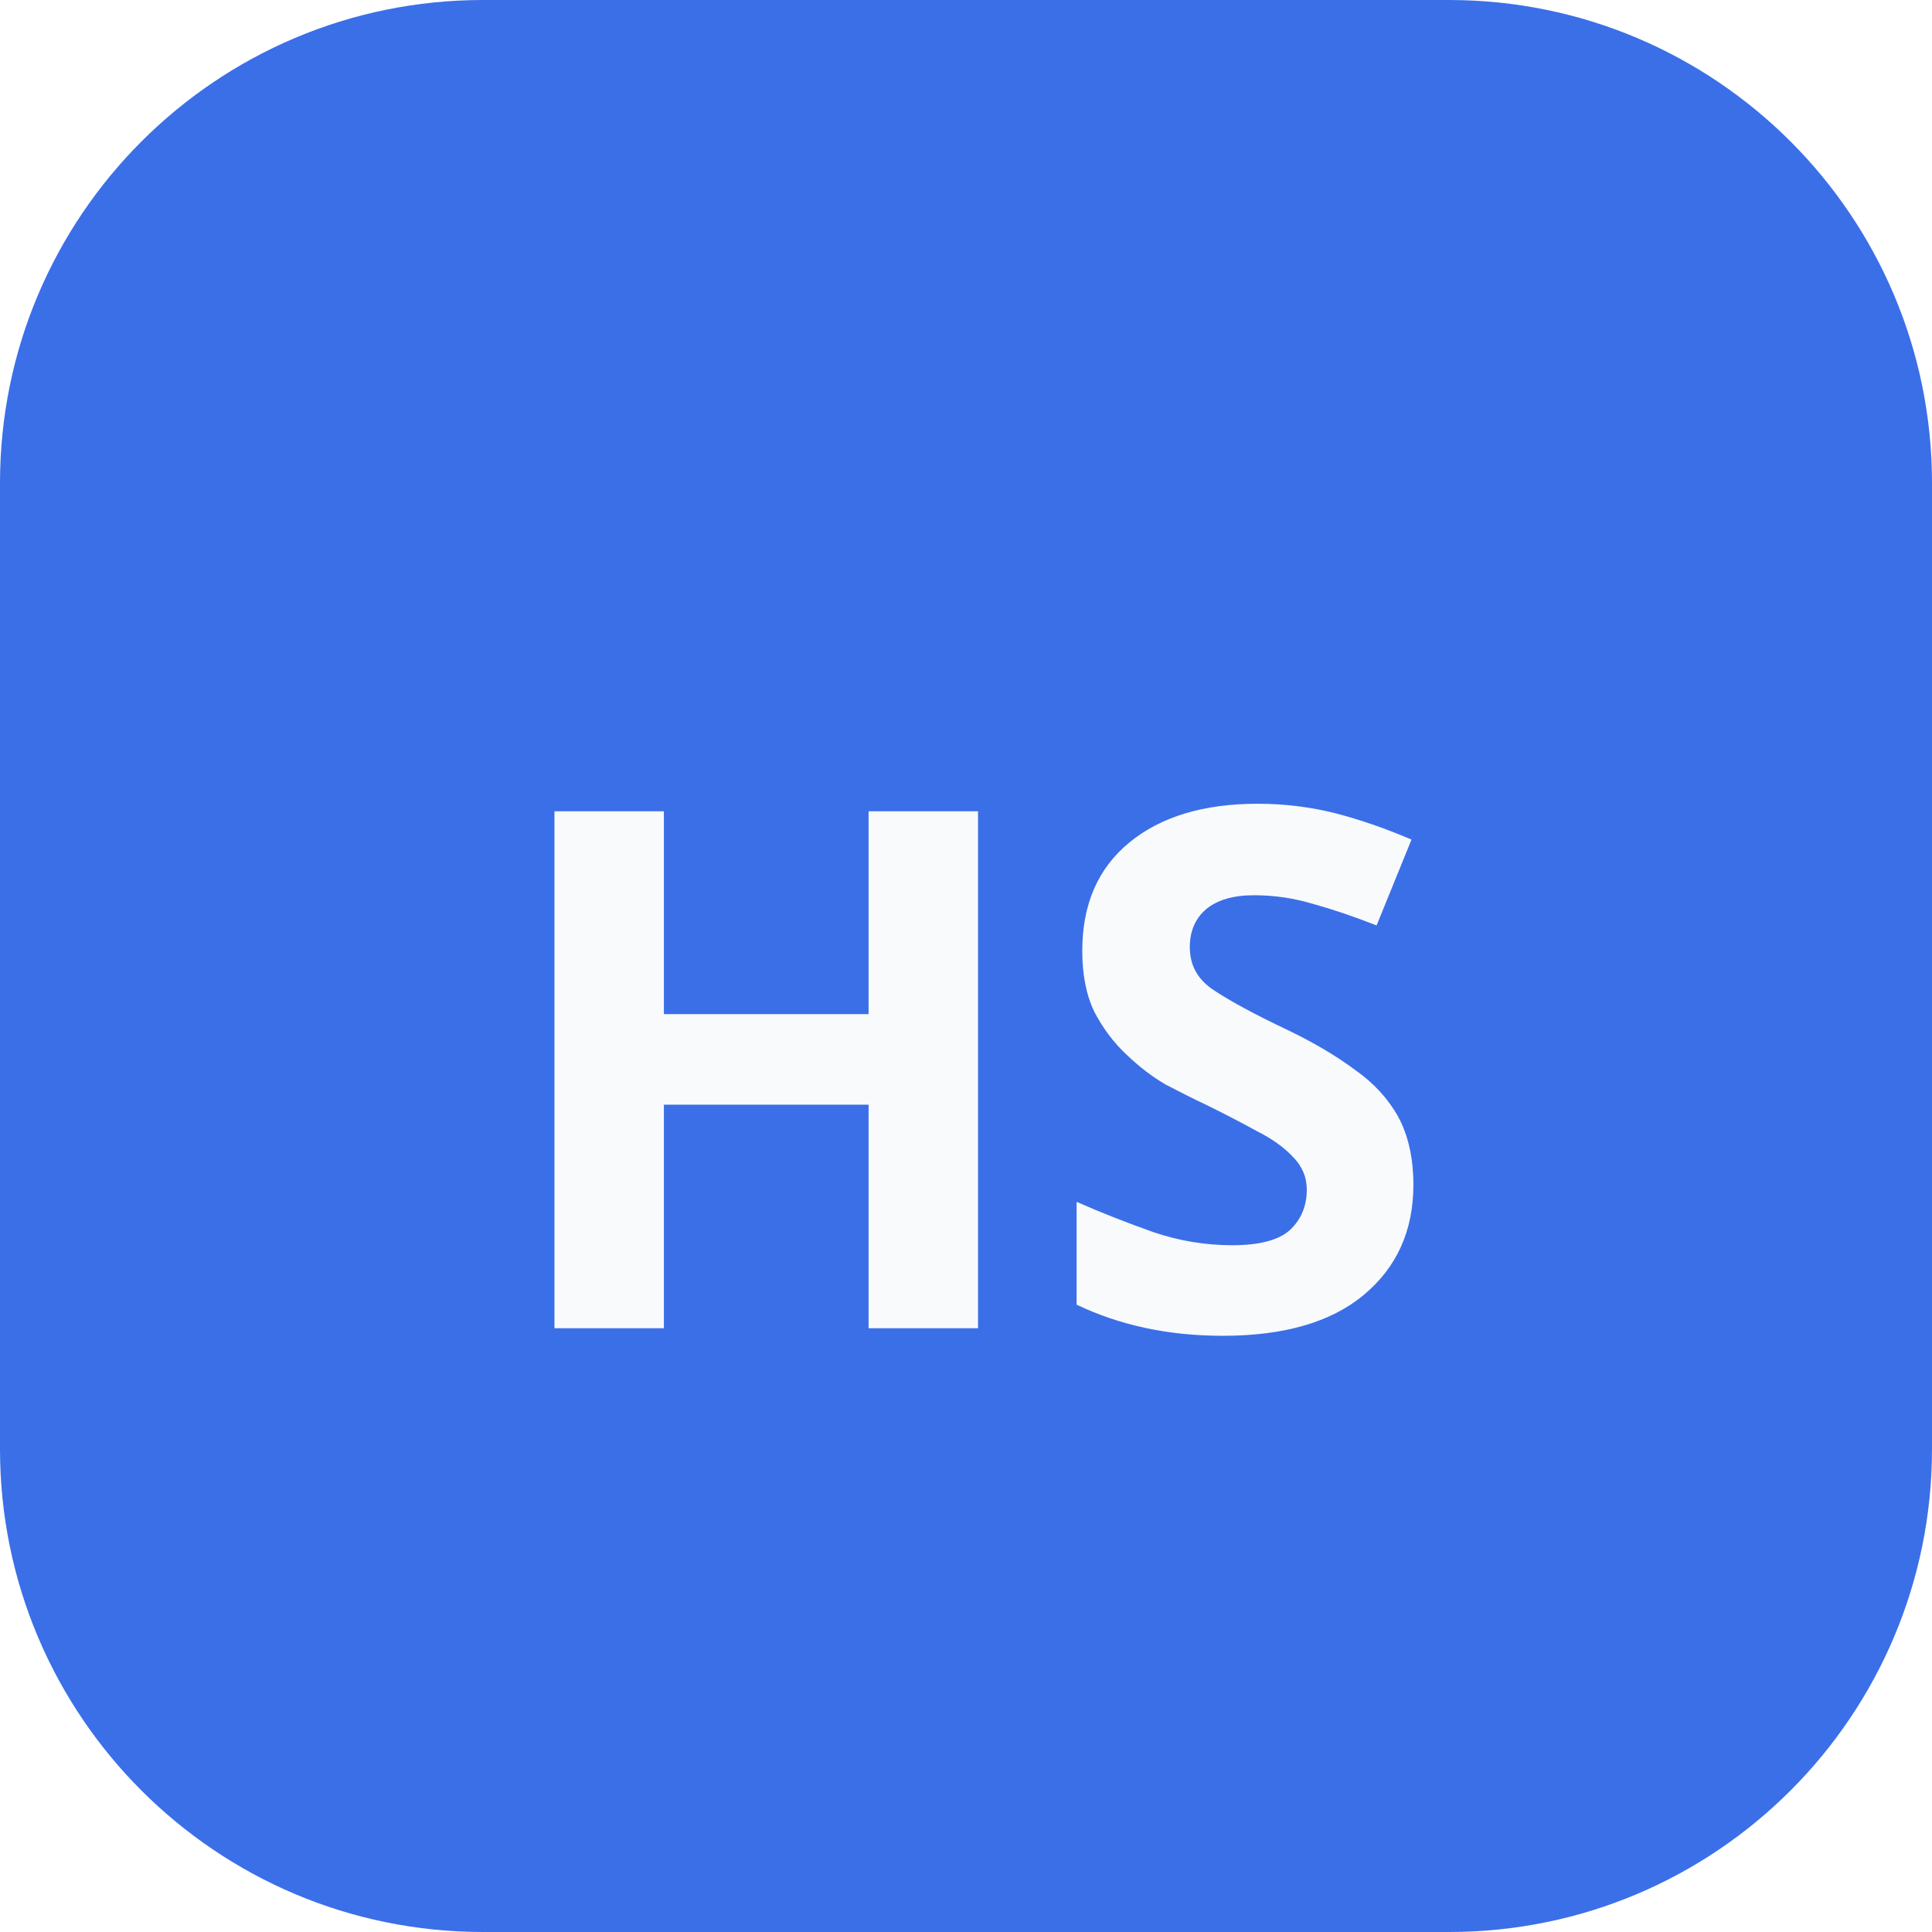
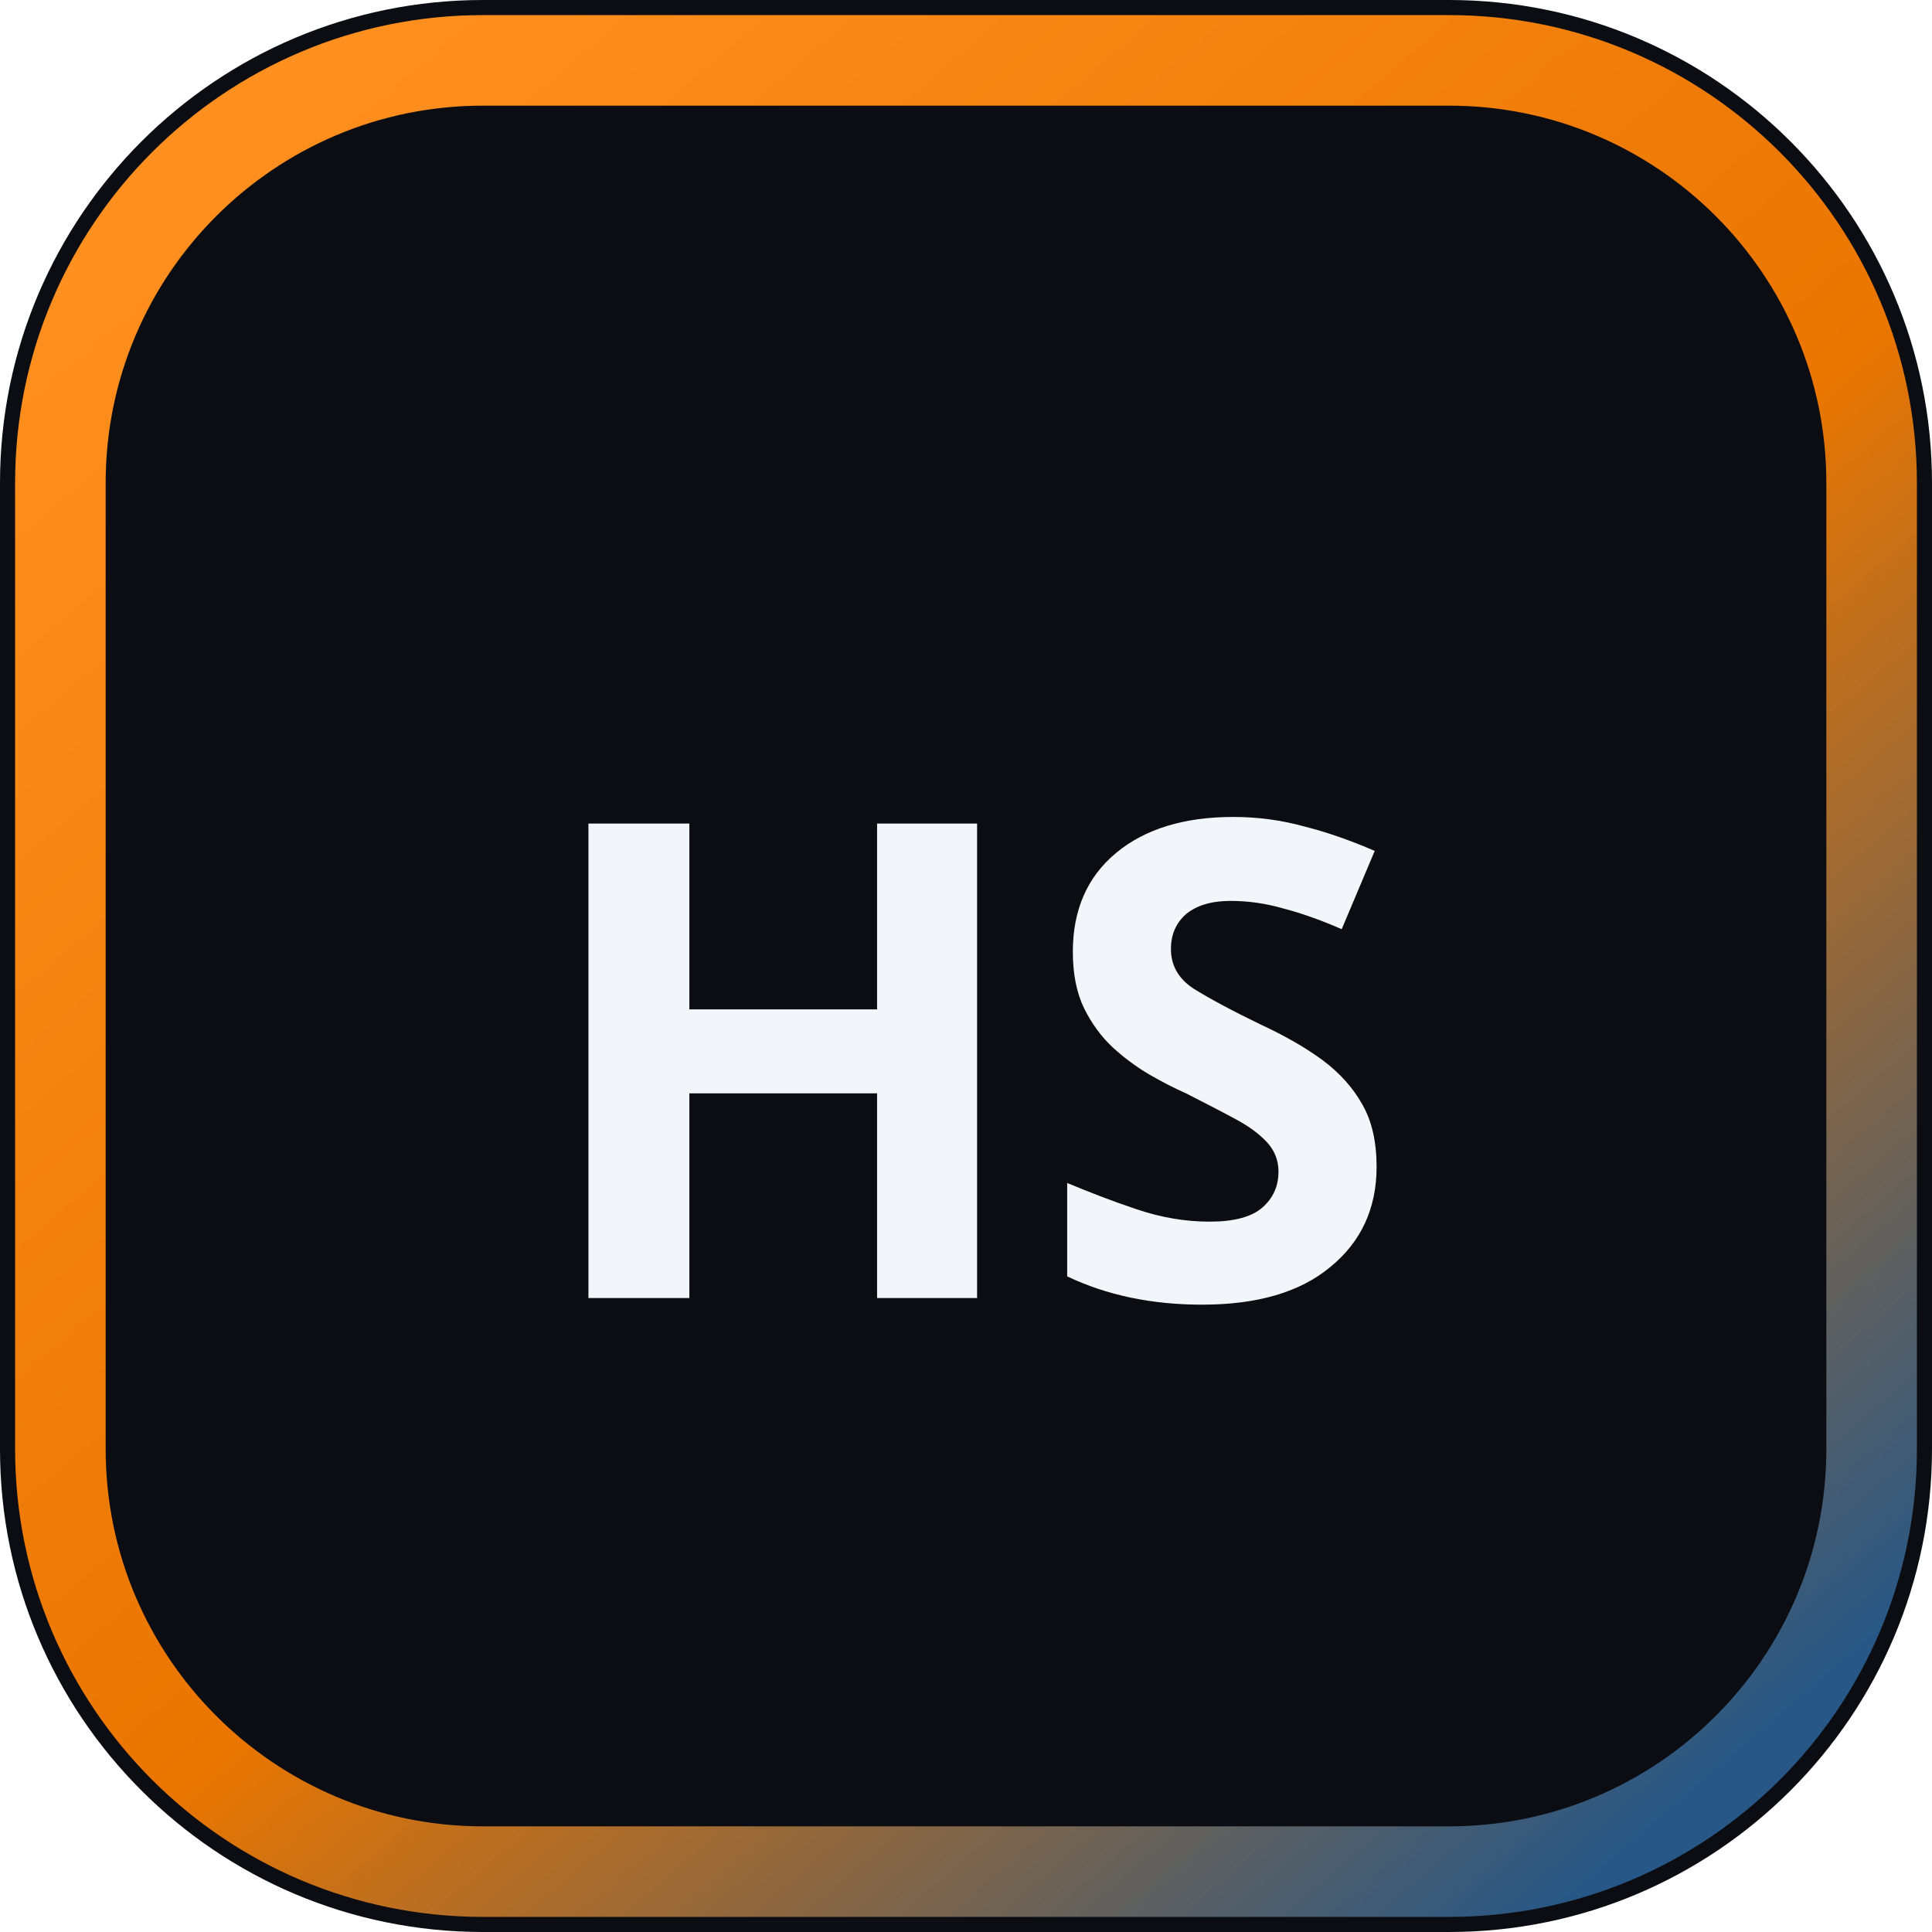
<svg xmlns="http://www.w3.org/2000/svg" viewBox="0 0 32 32" fill="none">
-   <rect width="32" height="32" rx="8" fill="#3B6FE8" />
-   <text x="16" y="22" text-anchor="middle" font-family="system-ui,Segoe UI,sans-serif" font-size="12" font-weight="700" fill="#F8FAFC">HS</text>
+   <defs>
+     <linearGradient id="g" x1="4" y1="2" x2="28" y2="30" gradientUnits="userSpaceOnUse">
+       <stop stop-color="#ff8f1f" />
+       <stop offset="0.55" stop-color="#ea7600" />
+       <stop offset="1" stop-color="#265787" />
+     </linearGradient>
+   </defs>
+   <rect width="32" height="32" rx="8" fill="#0b0d12" />
+   <rect x="1" y="1" width="30" height="30" rx="7" stroke="url(#g)" stroke-width="1.5" />
+   <text x="16" y="21.5" text-anchor="middle" font-family="system-ui,Segoe UI,sans-serif" font-size="11" font-weight="700" fill="#f2f5fa">HS</text>
</svg>
